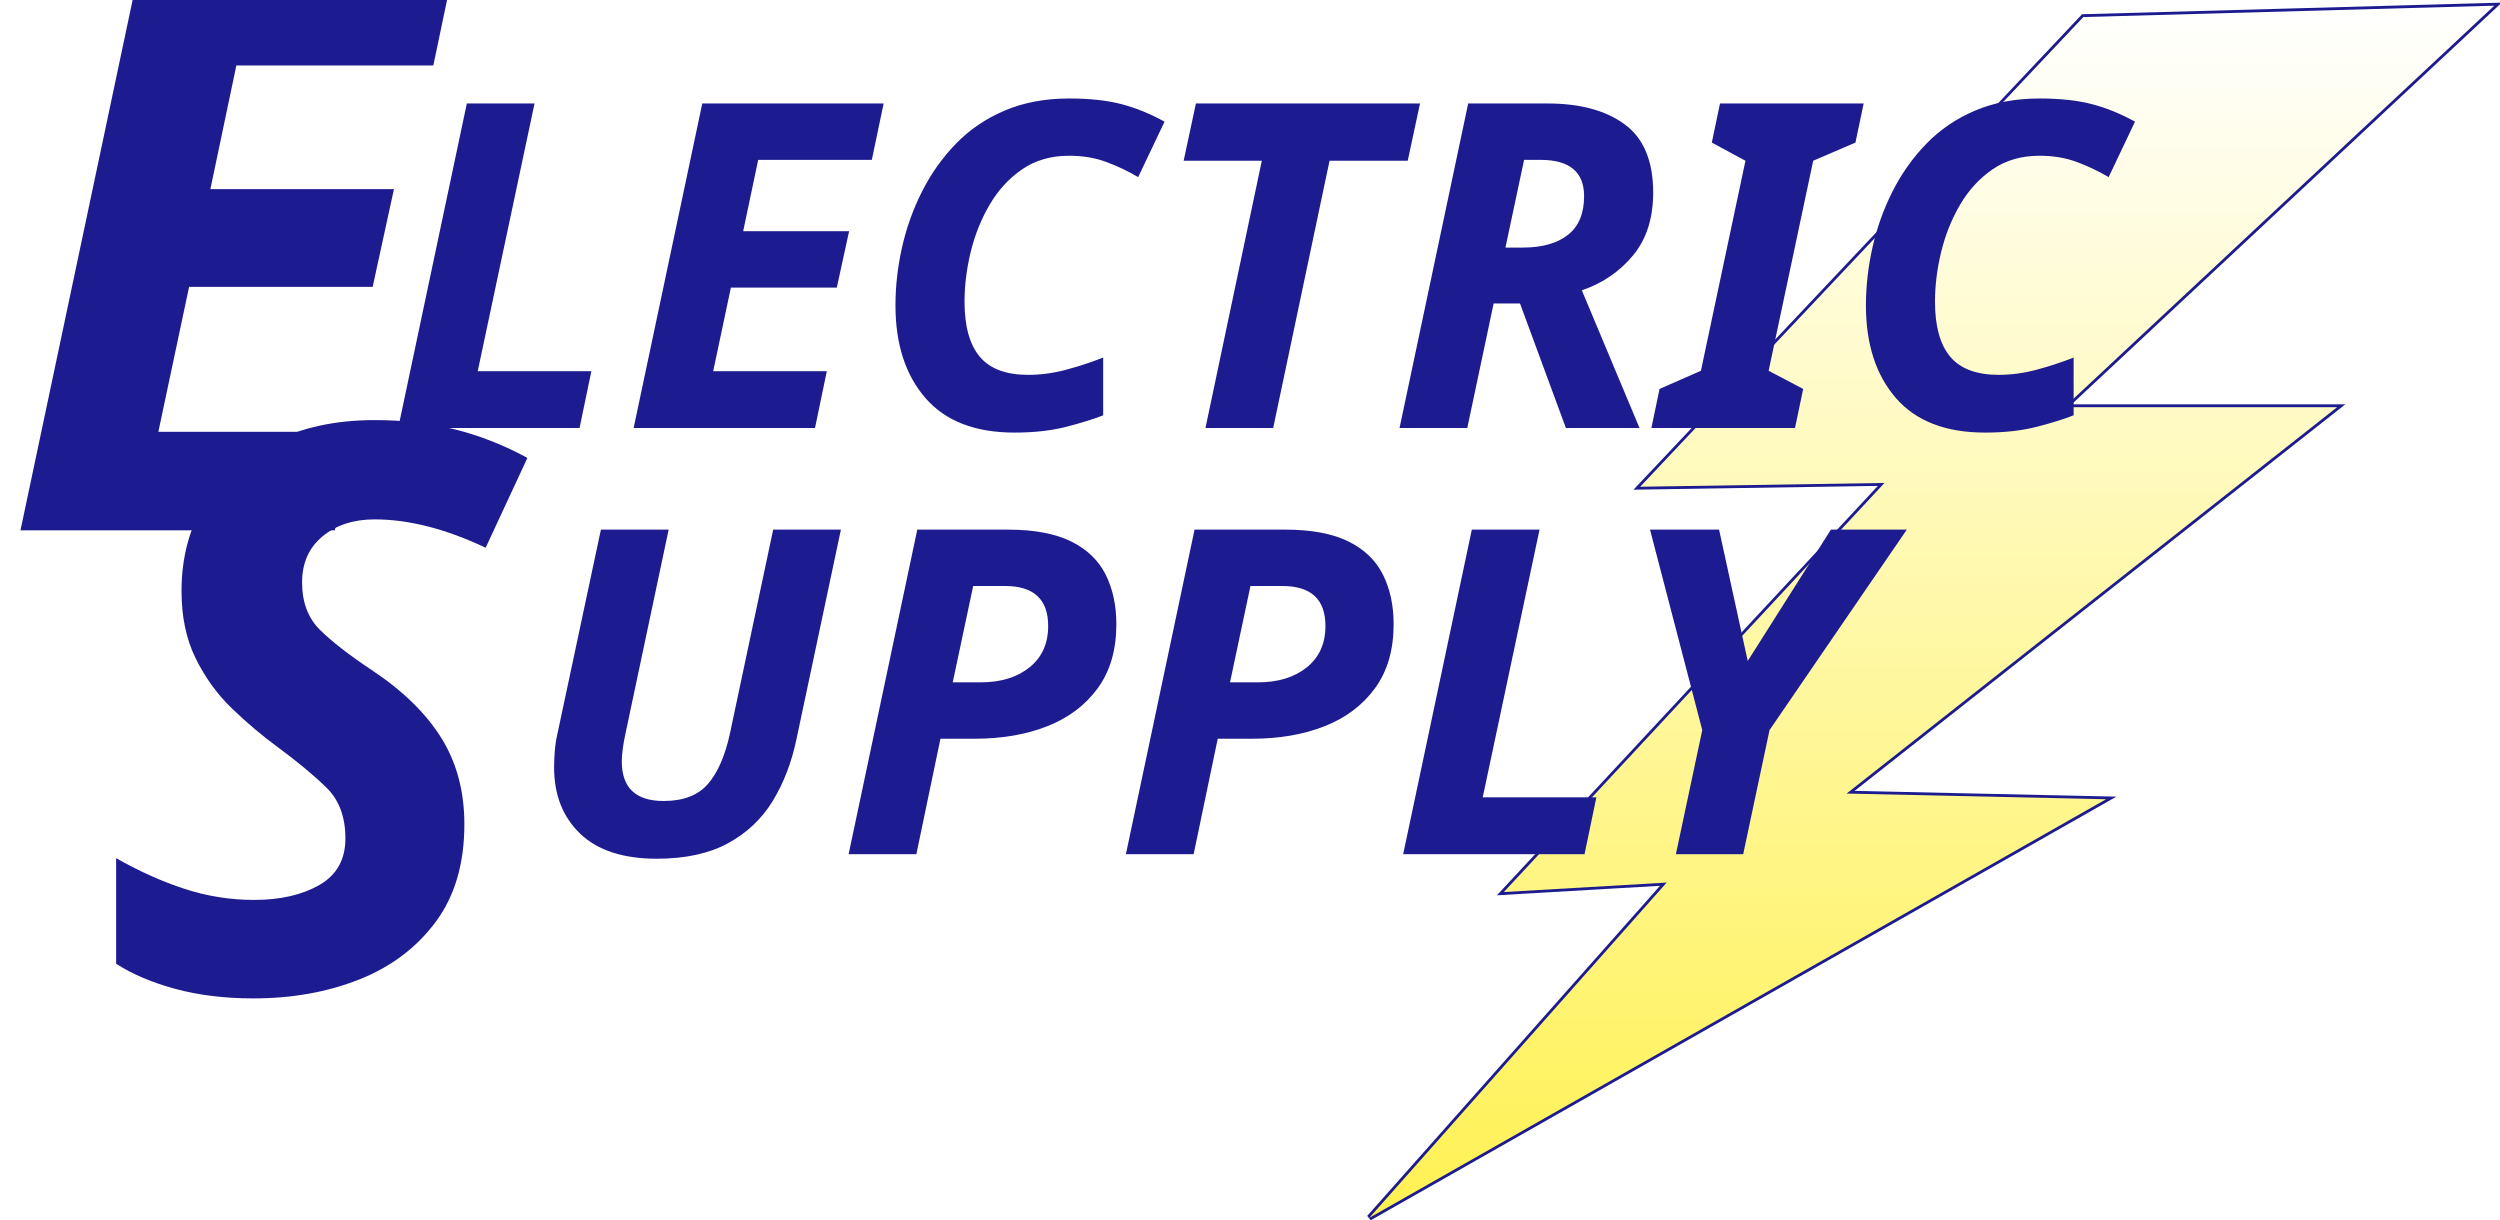
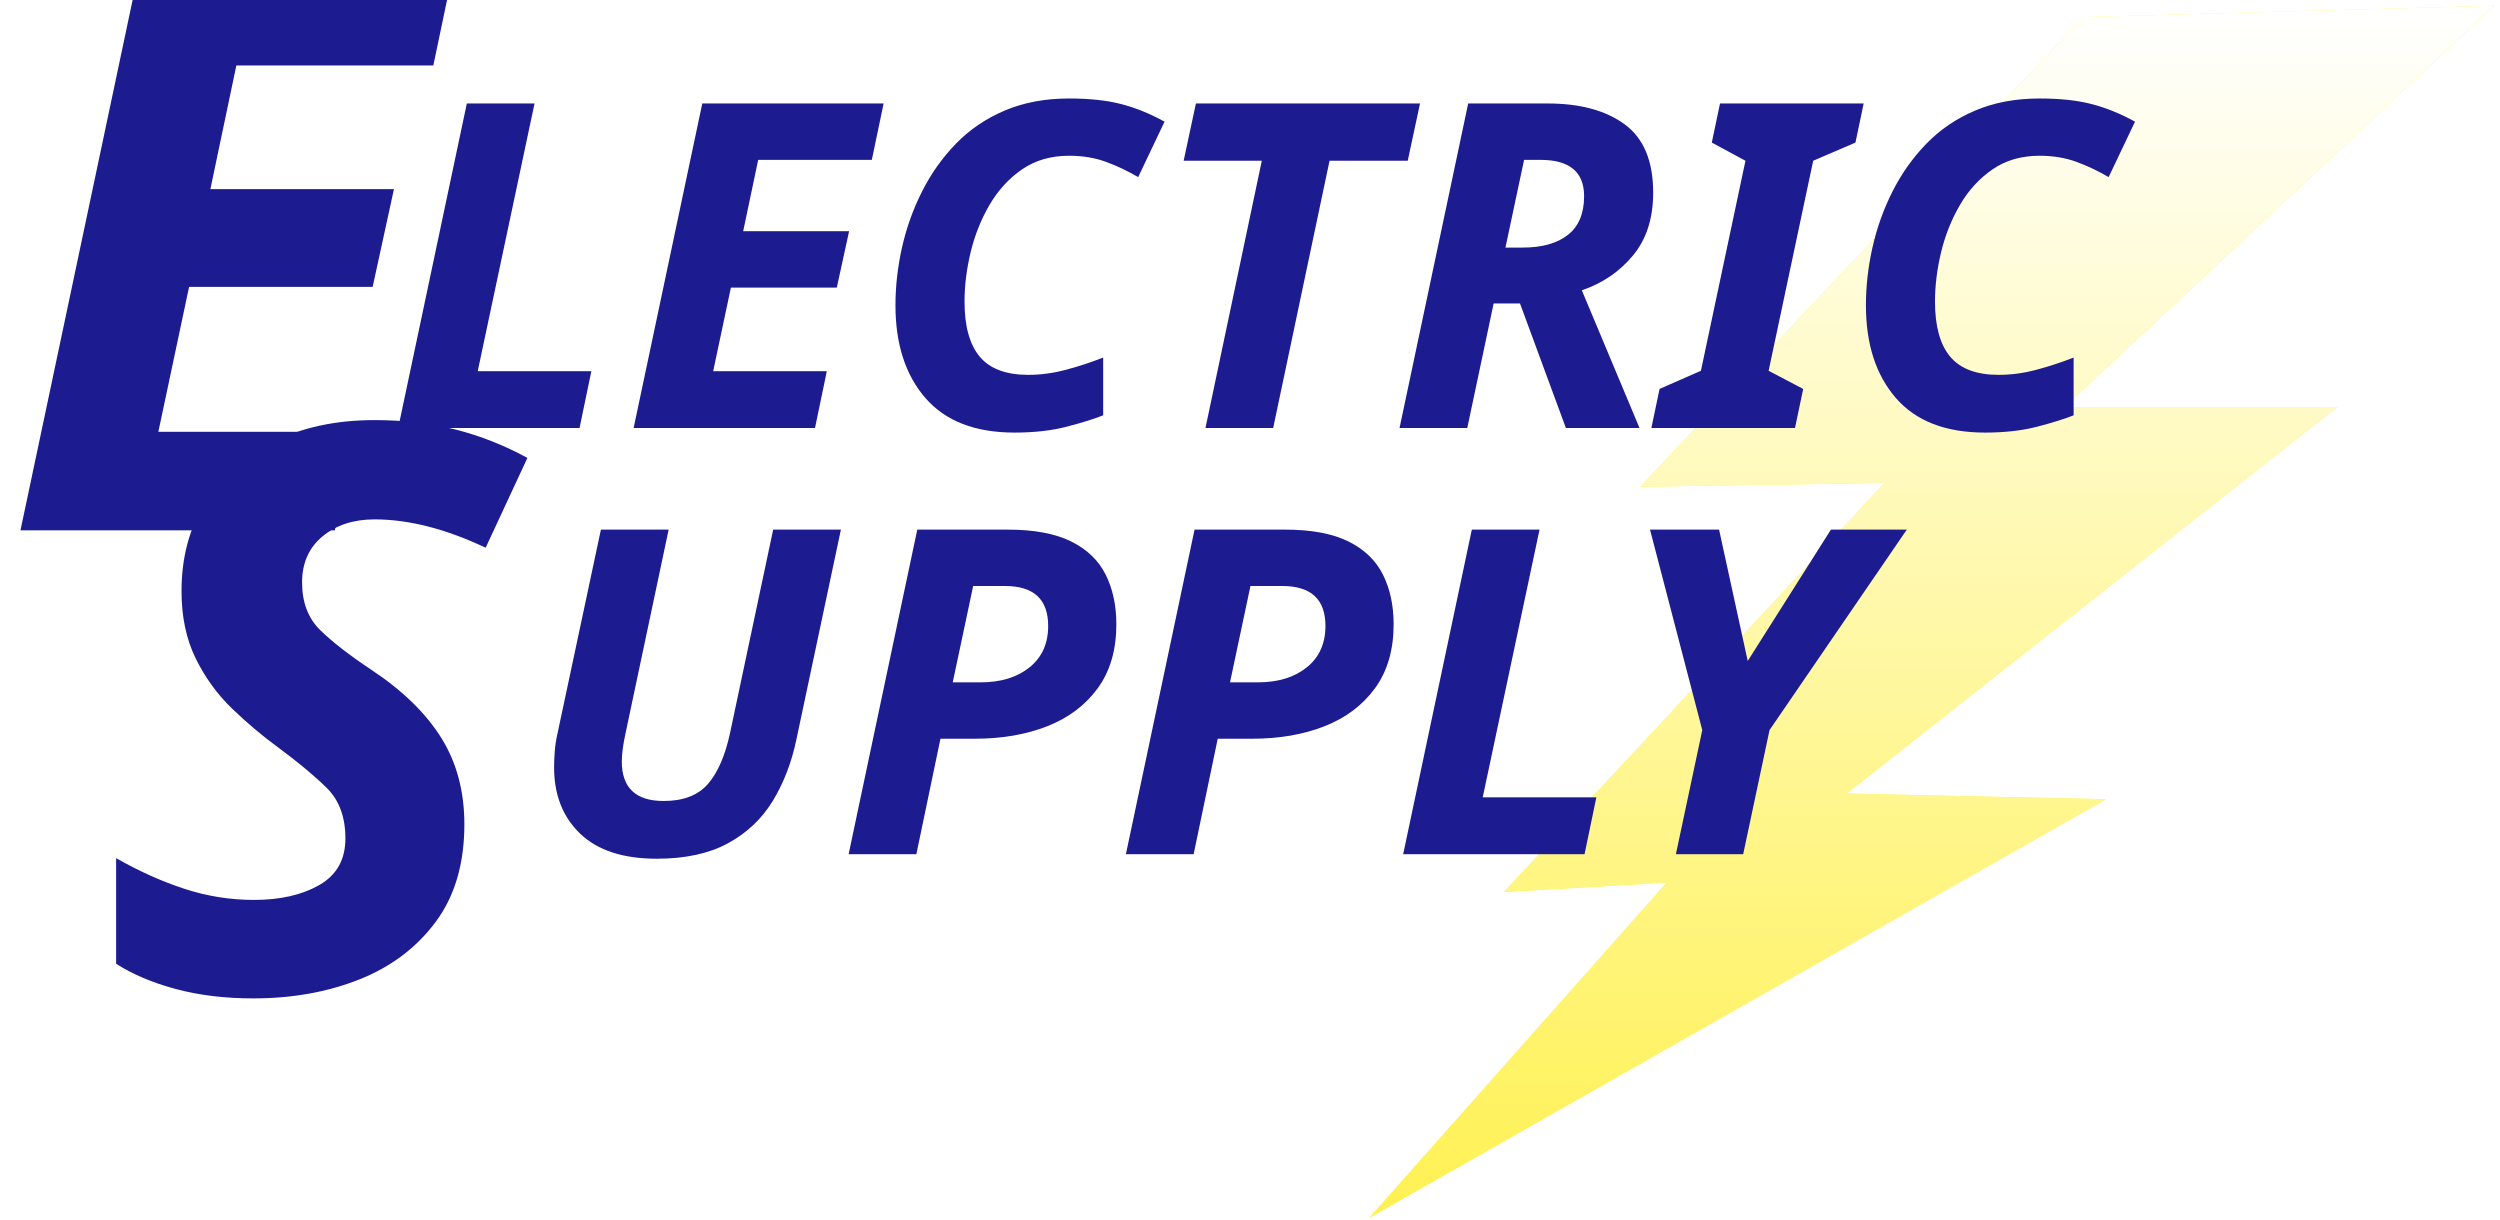
<svg xmlns="http://www.w3.org/2000/svg" xmlns:xlink="http://www.w3.org/1999/xlink" version="1.1" height="644" width="1320" viewbox="0 0 644 1320">
  <style>
        @font-face {
        font-family: FuturaPT-BoldObl;
        src: url('../webfonts/382AEF_0_0.eot');
        src: url('../webfonts/382AEF_0_0.eot?#iefix') format('embedded-opentype'),
        url('../webfonts/382AEF_0_0.woff2') format('woff2'),
        url('../webfonts/382AEF_0_0.woff') format('woff'),
        url('../webfonts/382AEF_0_0.ttf') format('truetype');
        }
        .electricsupply-font-large{
        font-family: FuturaPT-BoldObl, Impact, sans-serif;
        font-style: italic;
        font-weight: 700;
        font-size: 416px;
        }
        .electricsupply-font-med{
        font-family: FuturaPT-BoldObl, Impact, sans-serif;
        font-style: italic;
        font-weight: 700;
        font-size: 240px;
        }
        .shimmer {
            fill: url(#shimmer);
        }
    </style>
  <defs>
    <linearGradient id="shimmer" x1="0%" y1="0%" x2="0%" y2="100%">
      <stop offset="0%" stop-color="#fff152" />
      <stop offset="0%" stop-color="#ffffff">
        <animate attributeName="offset" values=".0;1" dur="1s" repeatCount="indefinite" />
      </stop>
      <stop offset="100%" stop-color="#fff152" />
    </linearGradient>
-     <polygon id="yellow-lightning-bolt" points="597,3 380,9 146,257 275,255 74,471 160,466 3,643 392,422 255,419 514,215 370,215" style="stroke: #1d1b90; stroke-width: 3px; fill:#fff152;" />
+     <polygon id="yellow-lightning-bolt" points="597,3 380,9 146,257 275,255 74,471 160,466 3,643 392,422 255,419 514,215 370,215" style="stroke: #1d1b90; stroke-width: 0; fill:#fff152;" />
    <polygon id="lightning-bolt-shimmer" points="597,3 380,9 146,257 275,255 74,471 160,466 3,643 392,422 255,419 514,215 370,215" class="shimmer" />
  </defs>
  <use x="720" y="0" xlink:href="#yellow-lightning-bolt" />
  <use x="720" y="0" xlink:href="#lightning-bolt-shimmer" />
  <g id="text" class="" fill="#1d1b90">
    <g>
      <text x="0" y="280" class="electricsupply-font-large">E</text>
      <text x="204" y="226" style="" class="electricsupply-font-med">LECTRIC</text>
    </g>
    <g>
      <text x="53" y="523" style="" class="electricsupply-font-large">S</text>
      <text x="276" y="451" style="" class="electricsupply-font-med">UPPLY</text>
    </g>
  </g>
</svg>
